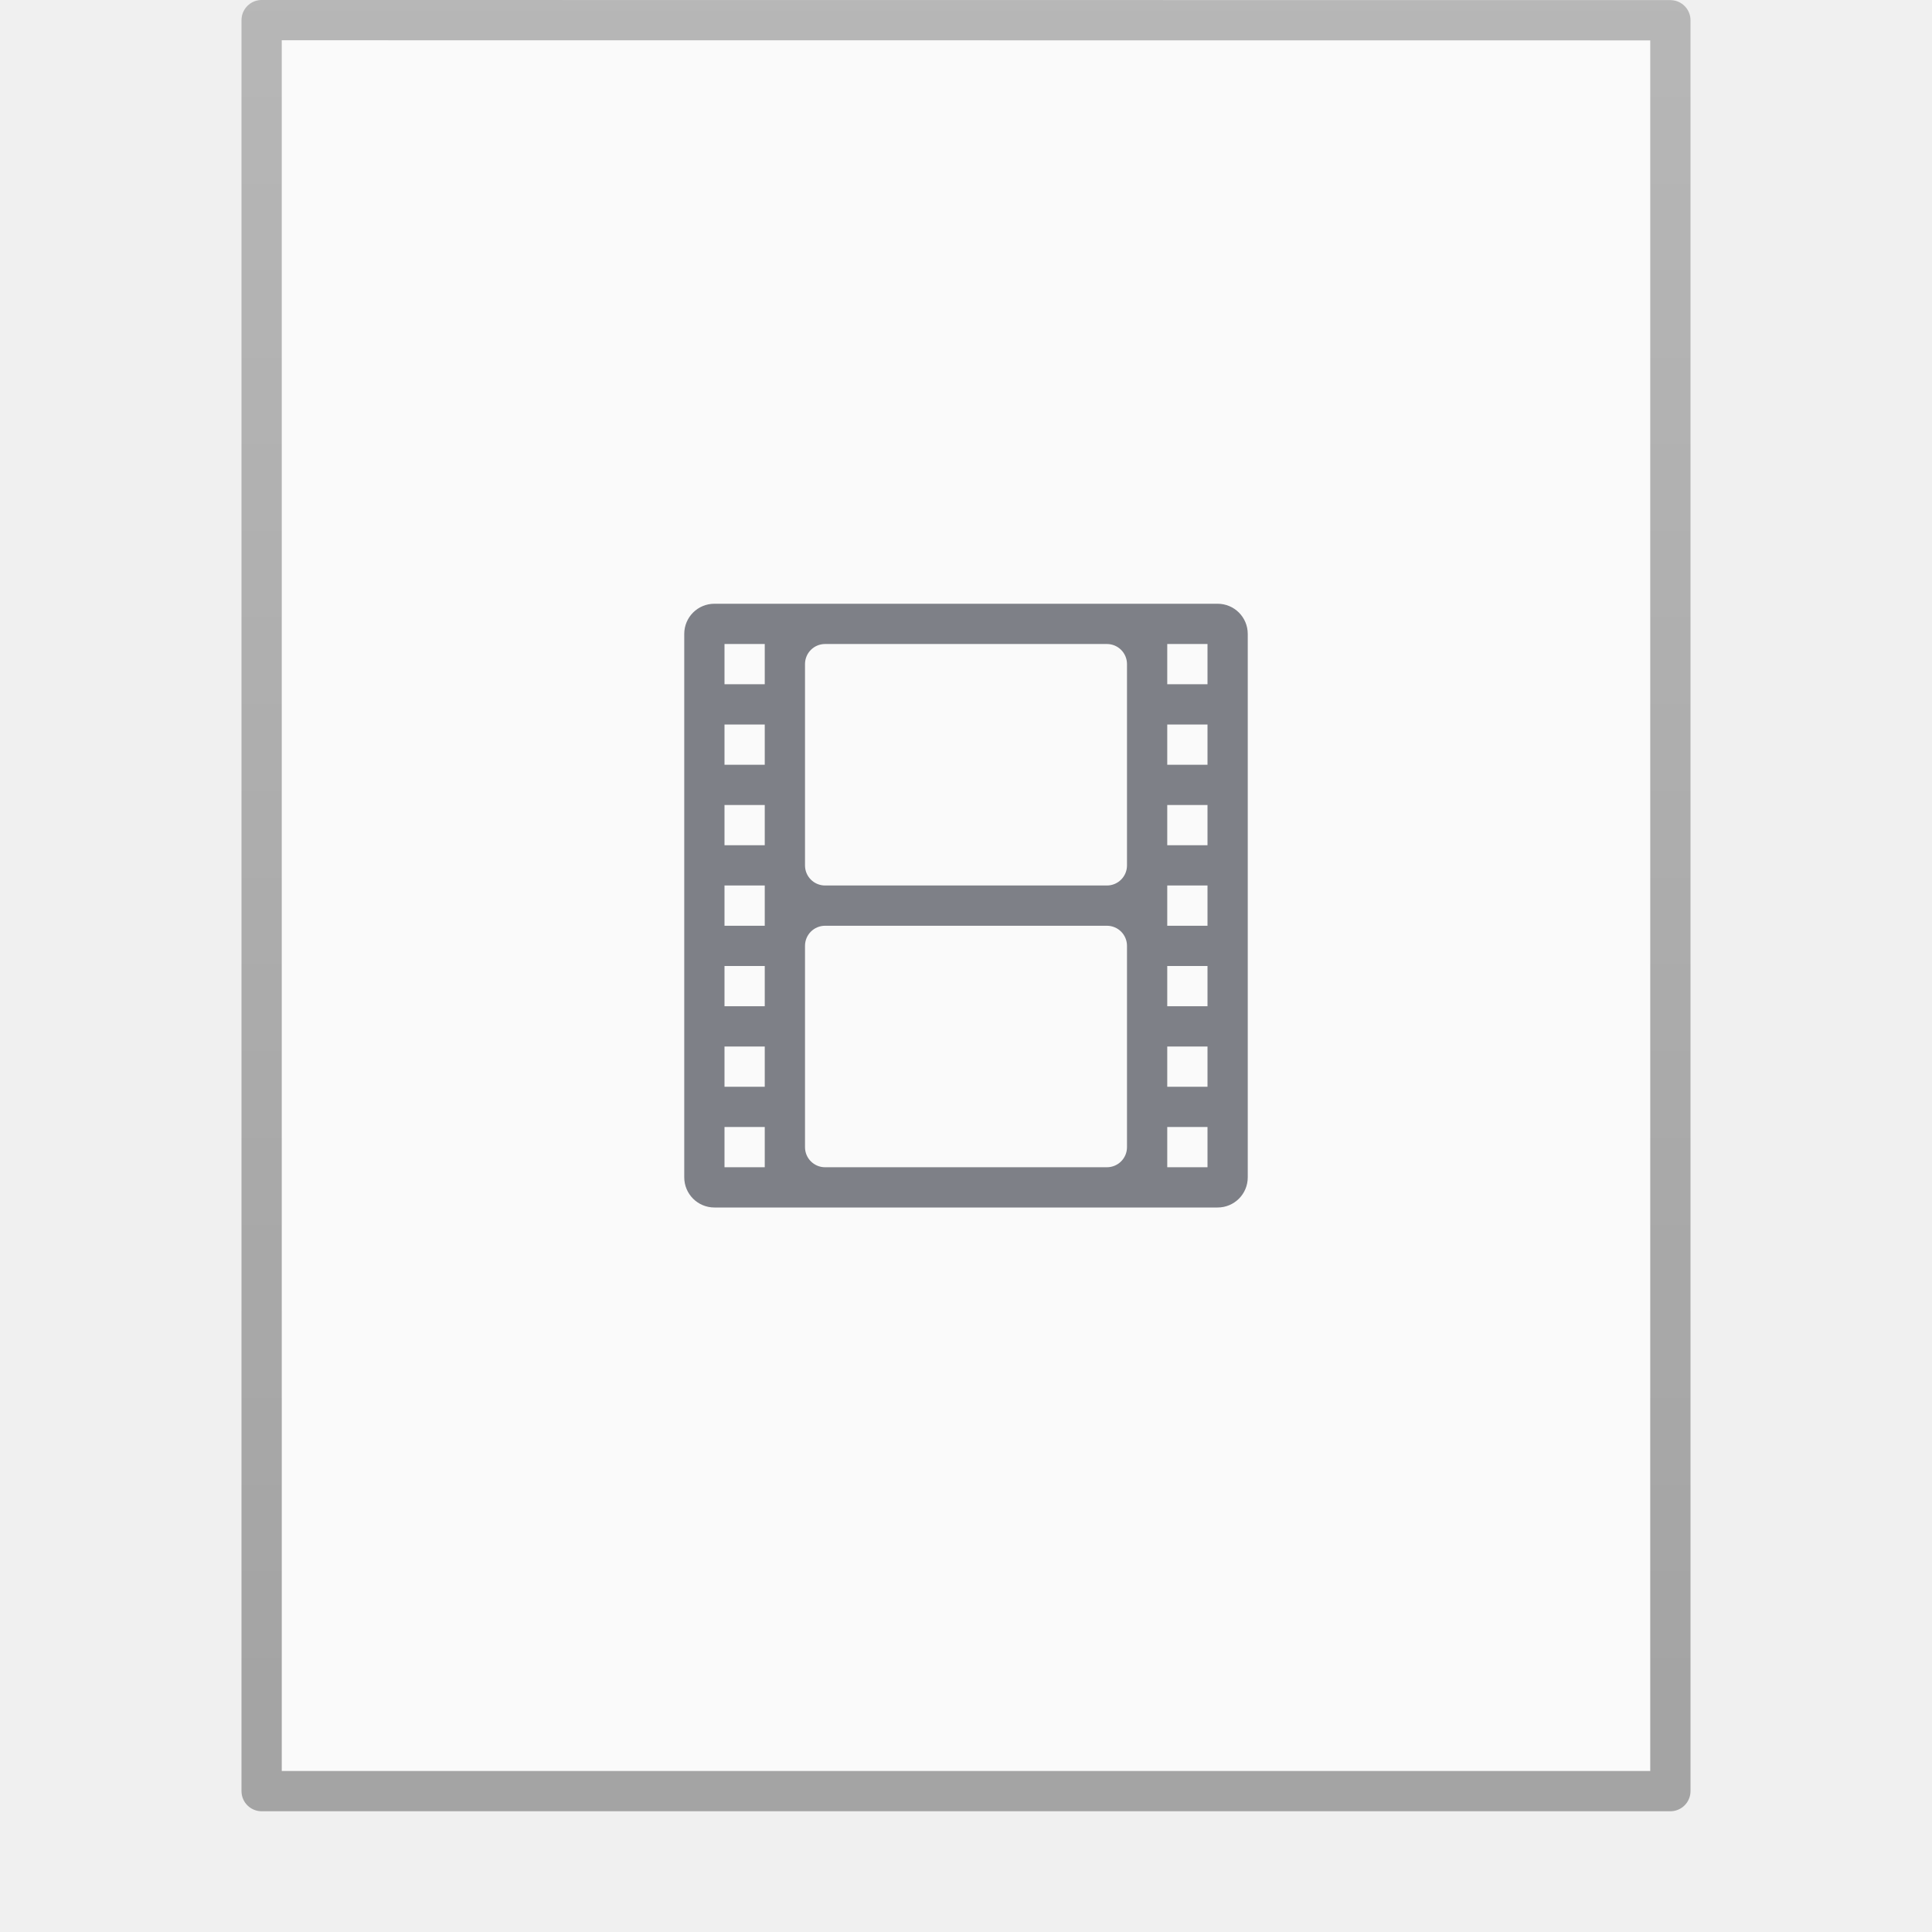
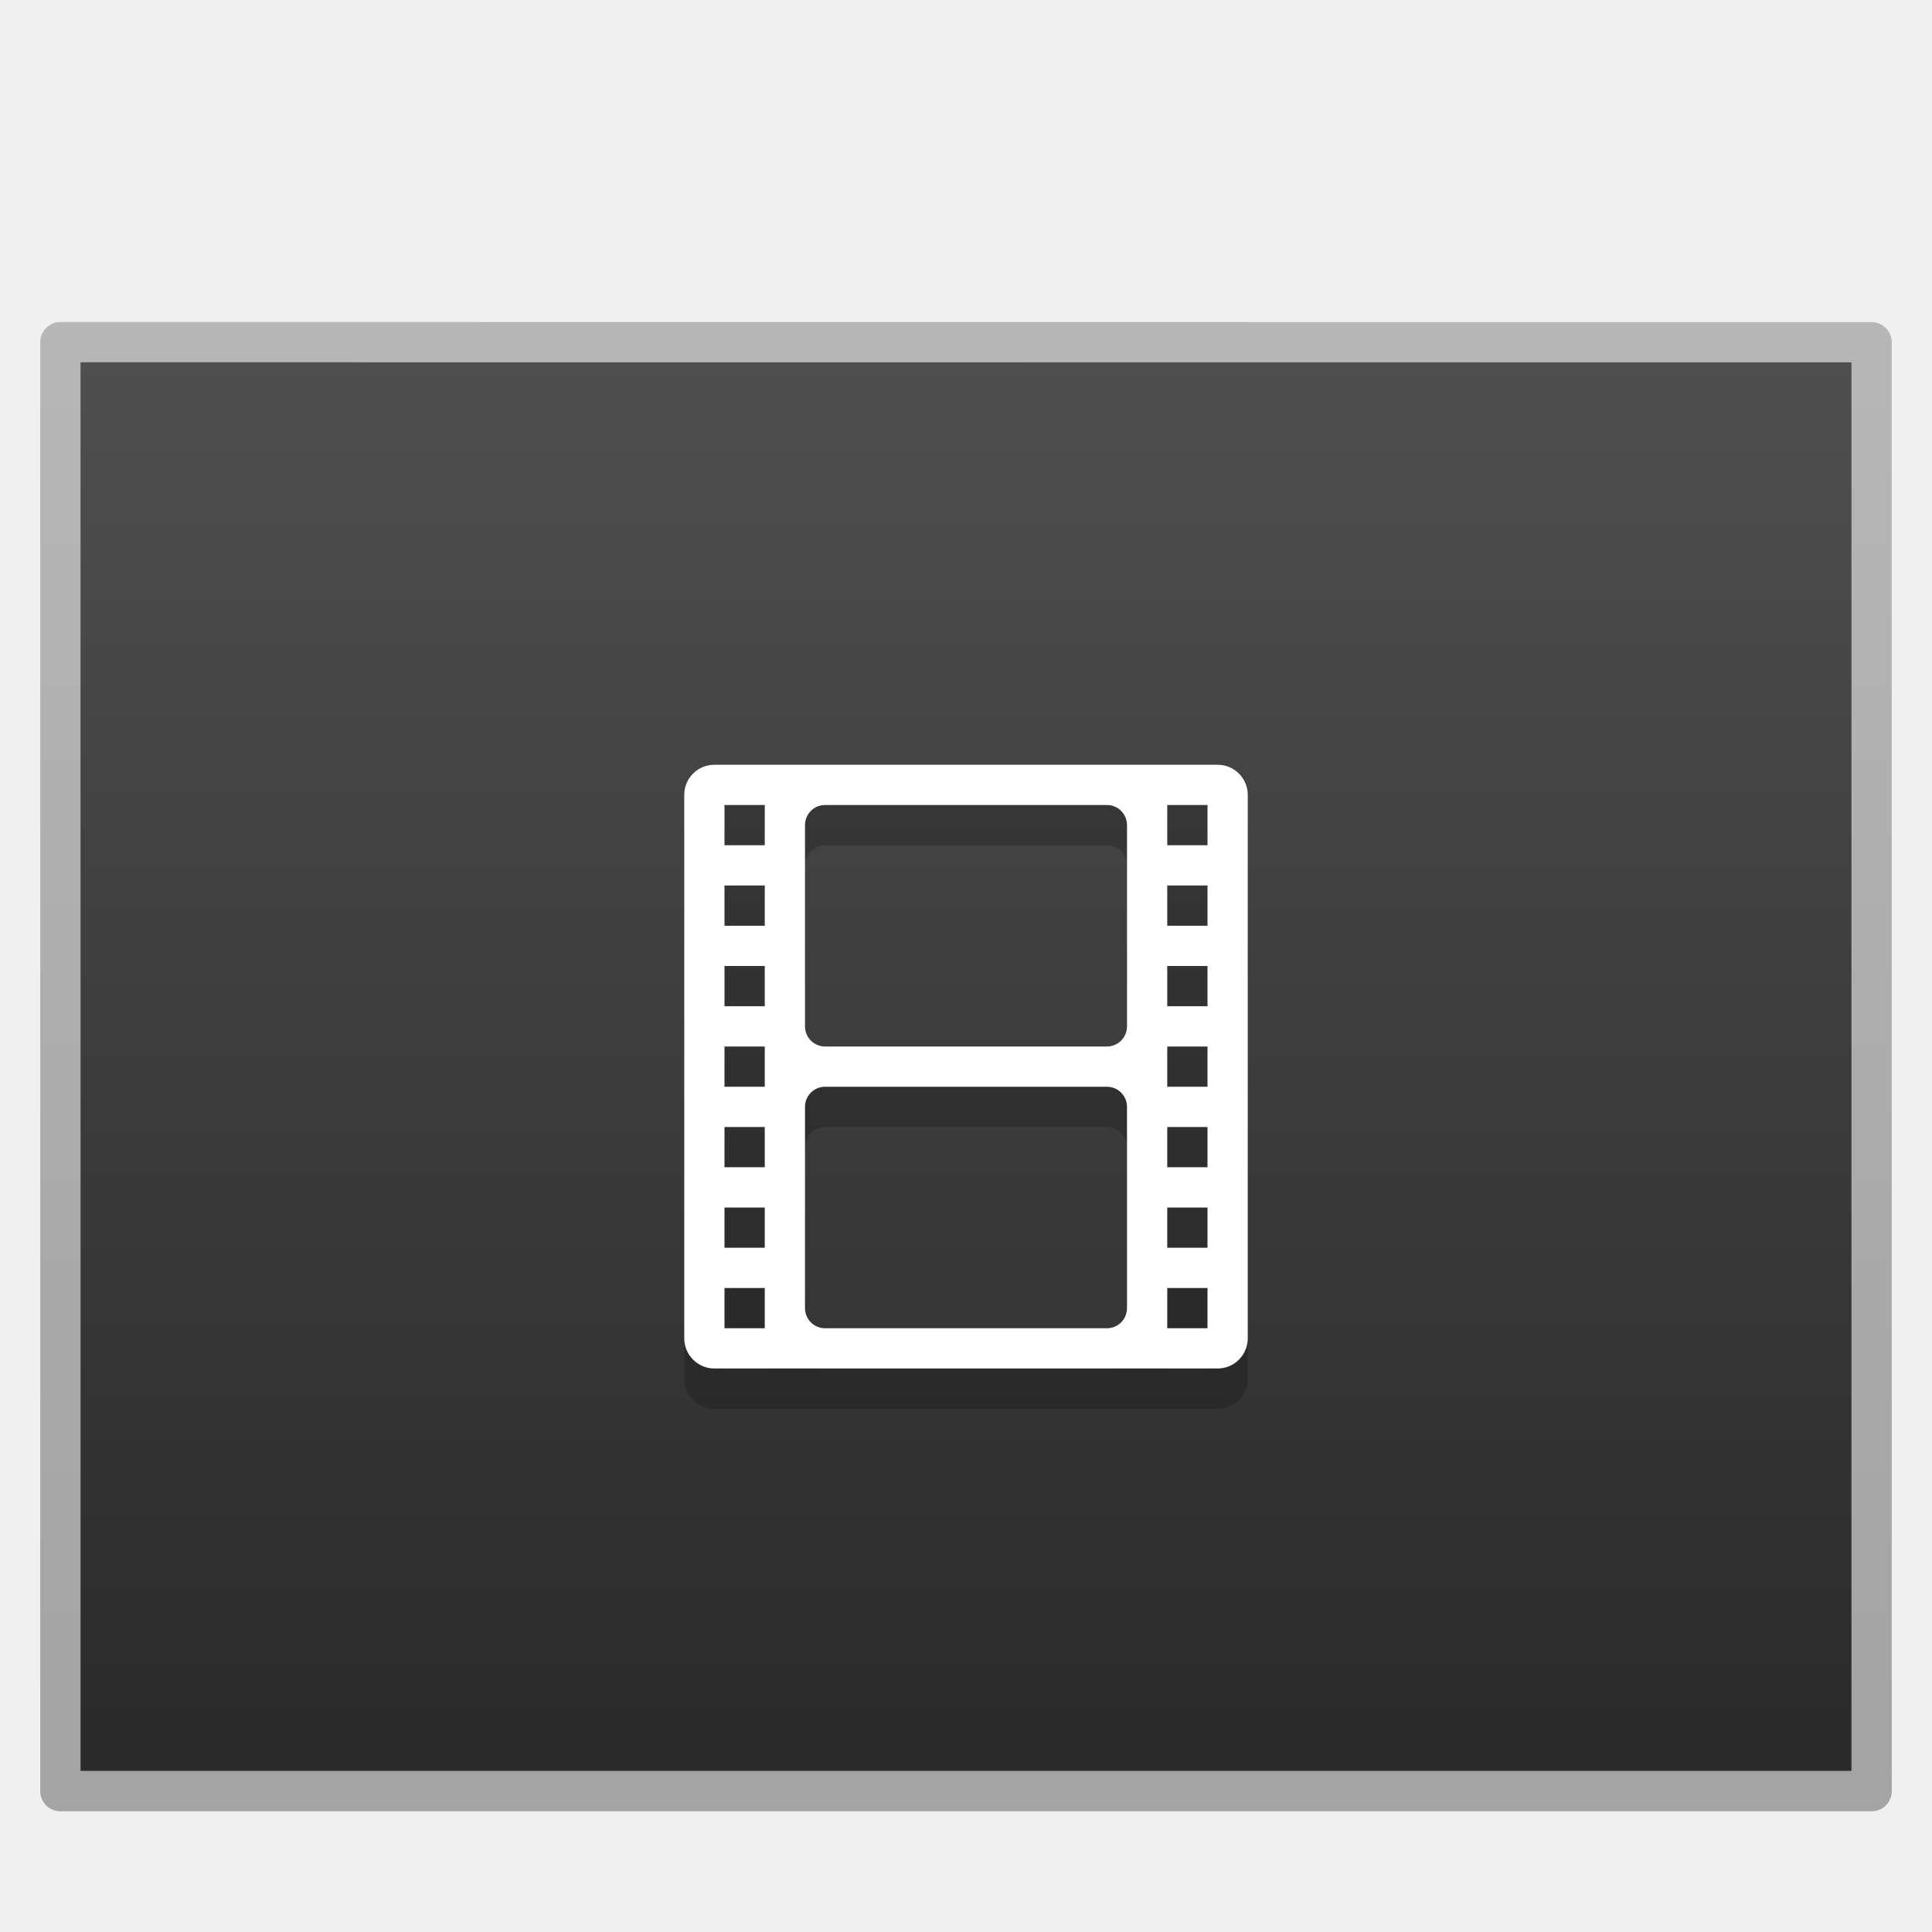
- <svg xmlns="http://www.w3.org/2000/svg" xmlns:xlink="http://www.w3.org/1999/xlink" id="svg3901" height="48" width="48" version="1.1">
-   <defs id="defs3903">
+ <svg xmlns="http://www.w3.org/2000/svg" xmlns:xlink="http://www.w3.org/1999/xlink" version="1.0" width="48" height="48" id="svg2453">
+   <defs id="defs2455">
+     <linearGradient id="linearGradient3600">
+       <stop id="stop3602" style="stop-color:#505050;stop-opacity:1" offset="0" />
+       <stop id="stop3604" style="stop-color:#2b2b2b;stop-opacity:1" offset="1" />
+     </linearGradient>
+     <linearGradient x1="25.132" y1="0.985" x2="25.132" y2="47.013" id="linearGradient3141" xlink:href="#linearGradient3600" gradientUnits="userSpaceOnUse" gradientTransform="matrix(1.25714,0,0,0.7604925,-6.17136,7.081513)" />
    <linearGradient id="linearGradient3104-6">
-       <stop id="stop3106-3" style="stop-color:#000000;stop-opacity:0.318" offset="0" />
-       <stop id="stop3108-9" style="stop-color:#000000;stop-opacity:0.24" offset="1" />
+       <stop offset="0" style="stop-color:#000000;stop-opacity:0.318" id="stop3106-3" />
+       <stop offset="1" style="stop-color:#000000;stop-opacity:0.24" id="stop3108-9" />
    </linearGradient>
-     <linearGradient y2="2.906" x2="-51.786" y1="50.786" x1="-51.786" gradientTransform="matrix(0.8074969,0,0,0.8947171,59.41023,-2.977343)" gradientUnits="userSpaceOnUse" id="linearGradient3170" xlink:href="#linearGradient3104-6" />
+     <linearGradient xlink:href="#linearGradient3104-6" id="linearGradient3144" gradientUnits="userSpaceOnUse" gradientTransform="matrix(1.03821,0,0,0.7320414,69.52741,5.654868)" x1="-51.786" y1="50.786" x2="-51.786" y2="2.906" />
  </defs>
-   <path d="m 7,1 c 7.791,0 34,0.003 34,0.003 L 41,44 C 41,44 18.333,44 7,44 7,29.667 7,15.333 7,1 z" id="path4160" style="fill:#fafafa;fill-opacity:1;stroke:none;display:inline" />
-   <path d="m 6.5,0.5 c 8.02,0 35,0.003 35,0.003 l 3.7e-5,43.997 c 0,0 -23.333,0 -35,0 0,-14.667 0,-29.333 0,-44 z" id="path4160-6-1" style="fill:none;stroke:url(#linearGradient3170);stroke-width:1;stroke-linecap:butt;stroke-linejoin:round;stroke-miterlimit:4;stroke-opacity:1;stroke-dasharray:none;stroke-dashoffset:0;display:inline" />
-   <path id="path4194" d="M 17.75,15 C 17.334,15 17,15.335 17,15.75 l 0,13.5 c 0,0.415 0.335,0.75 0.75,0.75 l 12.5,0 C 30.666,30 31,29.666 31,29.25 l 0,-13.5 C 31,15.335 30.666,15 30.25,15 Z m 0.25,1 1,0 0,1 -1,0 z m 2.5,0 7,0 c 0.277,0 0.5,0.223 0.5,0.5 l 0,5 c 0,0.277 -0.223,0.5 -0.5,0.5 l -7,0 C 20.223,22 20,21.777 20,21.5 l 0,-5 C 20,16.223 20.223,16 20.5,16 Z m 8.5,0 1,0 0,1 -1,0 z m -11,2 1,0 0,1 -1,0 z m 11,0 1,0 0,1 -1,0 z m -11,2 1,0 0,1 -1,0 z m 11,0 1,0 0,1 -1,0 z m -11,2 1,0 0,1 -1,0 z m 11,0 1,0 0,1 -1,0 z m -8.5,1 7,0 c 0.277,0 0.5,0.223 0.5,0.5 l 0,5 c 0,0.277 -0.223,0.5 -0.5,0.5 l -7,0 C 20.223,29 20,28.777 20,28.5 l 0,-5 C 20,23.223 20.223,23 20.5,23 Z m -2.5,1 1,0 0,1 -1,0 z m 11,0 1,0 0,1 -1,0 z m -11,2 1,0 0,1 -1,0 z m 11,0 1,0 0,1 -1,0 z m -11,2 1,0 0,1 -1,0 z m 11,0 1,0 0,1 -1,0 z" style="opacity:1;fill:#7e8087;fill-opacity:1;stroke:none;stroke-width:2;stroke-miterlimit:4;stroke-dasharray:none;stroke-opacity:1" />
+   <path d="m 2,9 c 10.083,0 44,0.002 44,0.002 L 46,44 C 46,44 16.667,44 2,44 2,32.333 2,20.667 2,9 z" id="path4160" style="fill:url(#linearGradient3141);fill-opacity:1;stroke:none;display:inline" />
+   <path d="m 1.5,8.5 c 10.312,0 45,0.003 45,0.003 l 4.7e-5,35.998 c 0,0 -30,0 -45,0 0,-12 0,-24 0,-36 z" id="path4160-6-1" style="fill:none;stroke:url(#linearGradient3144);stroke-width:1;stroke-linecap:butt;stroke-linejoin:round;stroke-miterlimit:4;stroke-opacity:1;stroke-dasharray:none;stroke-dashoffset:0;display:inline" />
+   <path id="path4194-7" d="M 17.75,20 C 17.334,20 17,20.334 17,20.75 v 13.5 c 0,0.415 0.335,0.75 0.75,0.75 h 12.5 C 30.666,35 31,34.666 31,34.25 V 20.75 C 31,20.334 30.666,20 30.25,20 Z M 18,21 h 1 v 1 h -1 z m 2.5,0 h 7 c 0.277,0 0.5,0.223 0.5,0.5 v 5 c 0,0.277 -0.223,0.5 -0.5,0.5 h -7 C 20.223,27 20,26.777 20,26.5 v -5 C 20,21.223 20.223,21 20.5,21 Z m 8.5,0 h 1 v 1 h -1 z m -11,2 h 1 v 1 h -1 z m 11,0 h 1 v 1 h -1 z m -11,2 h 1 v 1 h -1 z m 11,0 h 1 v 1 h -1 z m -11,2 h 1 v 1 h -1 z m 11,0 h 1 v 1 h -1 z m -8.5,1 h 7 c 0.277,0 0.5,0.223 0.5,0.5 v 5 c 0,0.277 -0.223,0.5 -0.5,0.5 h -7 C 20.223,34 20,33.777 20,33.5 v -5 C 20,28.223 20.223,28 20.5,28 Z M 18,29 h 1 v 1 h -1 z m 11,0 h 1 v 1 h -1 z m -11,2 h 1 v 1 h -1 z m 11,0 h 1 v 1 h -1 z m -11,2 h 1 v 1 h -1 z m 11,0 h 1 v 1 h -1 z" style="opacity:0.2;fill:#000000;fill-opacity:1;stroke:none;stroke-width:2;stroke-miterlimit:4;stroke-dasharray:none;stroke-opacity:1" />
+   <path id="path4194" d="m 17.75,19 c -0.415,0 -0.75,0.335 -0.75,0.75 v 13.5 c 0,0.415 0.335,0.75 0.75,0.75 h 12.5 c 0.415,0 0.75,-0.335 0.75,-0.75 v -13.5 c 0,-0.415 -0.335,-0.75 -0.75,-0.75 z m 0.25,1 h 1 v 1 h -1 z m 2.5,0 h 7 c 0.277,0 0.5,0.223 0.5,0.5 v 5 c 0,0.277 -0.223,0.5 -0.5,0.5 h -7 c -0.277,0 -0.5,-0.223 -0.5,-0.5 v -5 c 0,-0.277 0.223,-0.5 0.5,-0.5 z m 8.5,0 h 1 v 1 h -1 z m -11,2 h 1 v 1 h -1 z m 11,0 h 1 v 1 h -1 z m -11,2 h 1 v 1 h -1 z m 11,0 h 1 v 1 h -1 z m -11,2 h 1 v 1 h -1 z m 11,0 h 1 v 1 h -1 z m -8.5,1 h 7 c 0.277,0 0.5,0.223 0.5,0.5 v 5 c 0,0.277 -0.223,0.5 -0.5,0.5 h -7 c -0.277,0 -0.5,-0.223 -0.5,-0.5 v -5 c 0,-0.277 0.223,-0.5 0.5,-0.5 z m -2.5,1 h 1 v 1 h -1 z m 11,0 h 1 v 1 h -1 z m -11,2 h 1 v 1 h -1 z m 11,0 h 1 v 1 h -1 z m -11,2 h 1 v 1 h -1 z m 11,0 h 1 v 1 h -1 z" style="opacity:1;fill:#ffffff;fill-opacity:1;stroke:none;stroke-width:2;stroke-miterlimit:4;stroke-dasharray:none;stroke-opacity:1" />
</svg>
